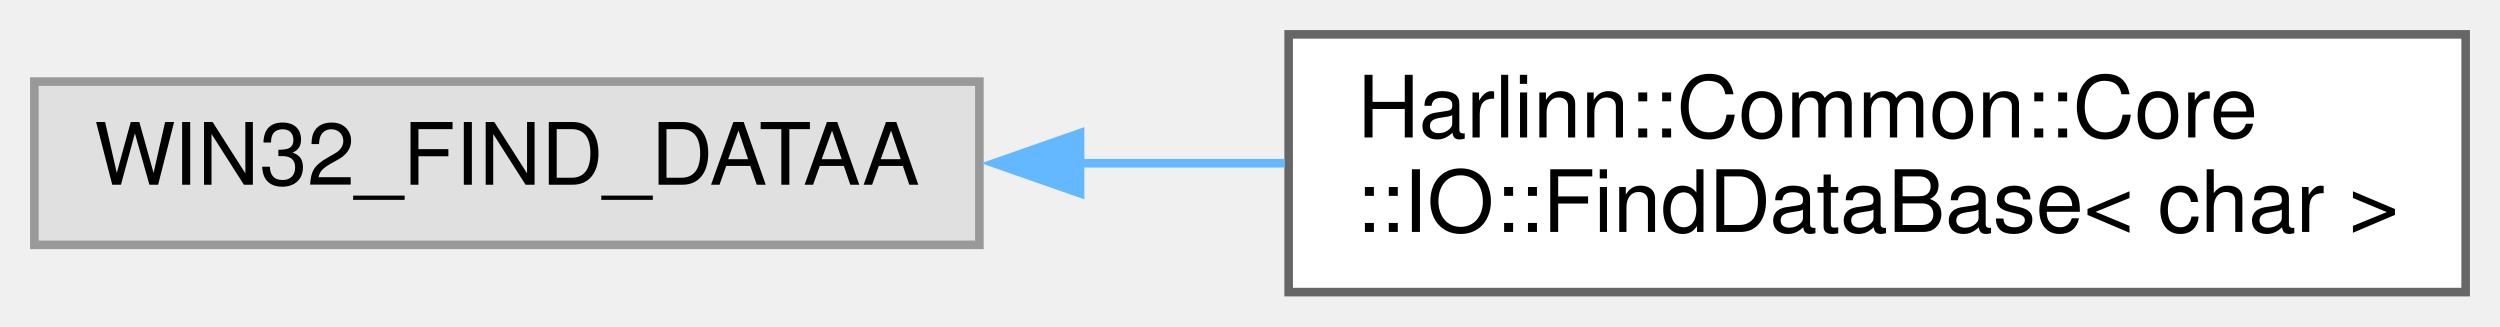
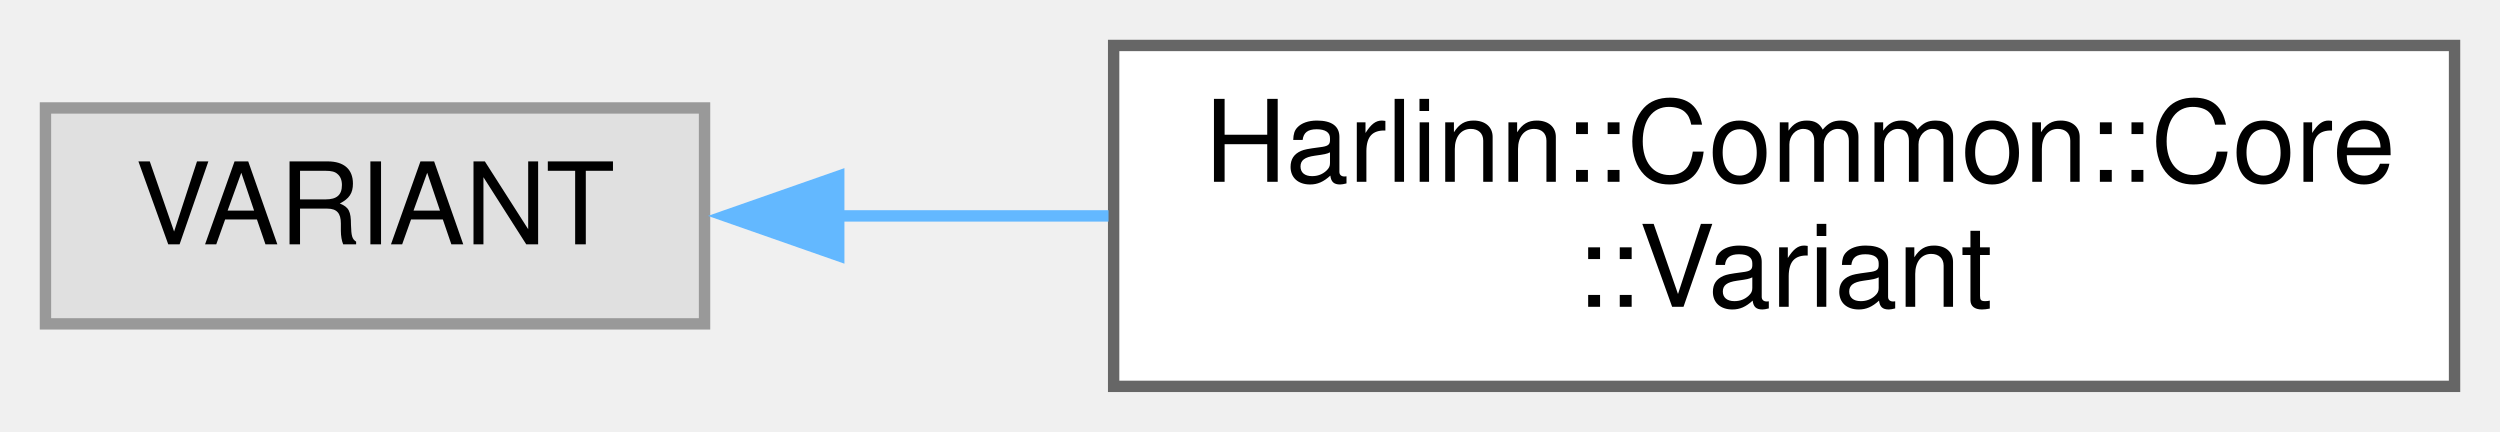
- <svg xmlns="http://www.w3.org/2000/svg" xmlns:xlink="http://www.w3.org/1999/xlink" width="291pt" height="38pt" viewBox="0.00 0.00 291.00 38.00">
+ <svg xmlns="http://www.w3.org/2000/svg" xmlns:xlink="http://www.w3.org/1999/xlink" width="220pt" height="38pt" viewBox="0.00 0.00 220.00 38.00">
  <g id="graph0" class="graph" transform="scale(1 1) rotate(0) translate(4 34)">
    <g id="Node000000" class="node">
      <g id="a_Node000000">
        <a xlink:title=" ">
-           <polygon fill="#e0e0e0" stroke="#999999" points="110,-24.5 0,-24.5 0,-5.5 110,-5.5 110,-24.5" />
-           <text text-anchor="middle" x="55" y="-12.5" font-family="Helvetica,sans-Serif" font-size="10.00">WIN32_FIND_DATAA</text>
+           <polygon fill="#e0e0e0" stroke="#999999" points="58,-24.5 0,-24.5 0,-5.5 58,-5.5 58,-24.5" />
+           <text text-anchor="middle" x="29" y="-12.5" font-family="Helvetica,sans-Serif" font-size="10.00">VARIANT</text>
        </a>
      </g>
    </g>
    <g id="Node000001" class="node">
      <g id="a_Node000001">
-         <a xlink:href="struct_harlinn_1_1_common_1_1_core_1_1_i_o_1_1_find_data_base_3_01char_01_4.html" target="_top" xlink:title=" ">
-           <polygon fill="white" stroke="#666666" points="283,-30 146,-30 146,0 283,0 283,-30" />
-           <text text-anchor="start" x="154" y="-18" font-family="Helvetica,sans-Serif" font-size="10.00">Harlinn::Common::Core</text>
-           <text text-anchor="middle" x="214.5" y="-7" font-family="Helvetica,sans-Serif" font-size="10.00">::IO::FindDataBase&lt; char &gt;</text>
+         <a xlink:href="class_harlinn_1_1_common_1_1_core_1_1_variant.html" target="_top" xlink:title=" ">
+           <polygon fill="white" stroke="#666666" points="212,-30 94,-30 94,0 212,0 212,-30" />
+           <text text-anchor="start" x="102" y="-18" font-family="Helvetica,sans-Serif" font-size="10.00">Harlinn::Common::Core</text>
+           <text text-anchor="middle" x="153" y="-7" font-family="Helvetica,sans-Serif" font-size="10.00">::Variant</text>
        </a>
      </g>
    </g>
-     <g id="edge2736_Node000000_Node000001" class="edge">
-       <g id="a_edge2736_Node000000_Node000001">
+     <g id="edge2735_Node000000_Node000001" class="edge">
+       <g id="a_edge2735_Node000000_Node000001">
        <a xlink:title=" ">
-           <path fill="none" stroke="#63b8ff" d="M121.62,-15C129.53,-15 137.62,-15 145.56,-15" />
-           <polygon fill="#63b8ff" stroke="#63b8ff" points="121.72,-11.5 111.72,-15 121.72,-18.5 121.72,-11.5" />
+           <path fill="none" stroke="#63b8ff" d="M69.76,-15C77.37,-15 85.49,-15 93.55,-15" />
+           <polygon fill="#63b8ff" stroke="#63b8ff" points="69.81,-11.5 59.81,-15 69.81,-18.5 69.81,-11.5" />
        </a>
      </g>
    </g>
  </g>
</svg>
